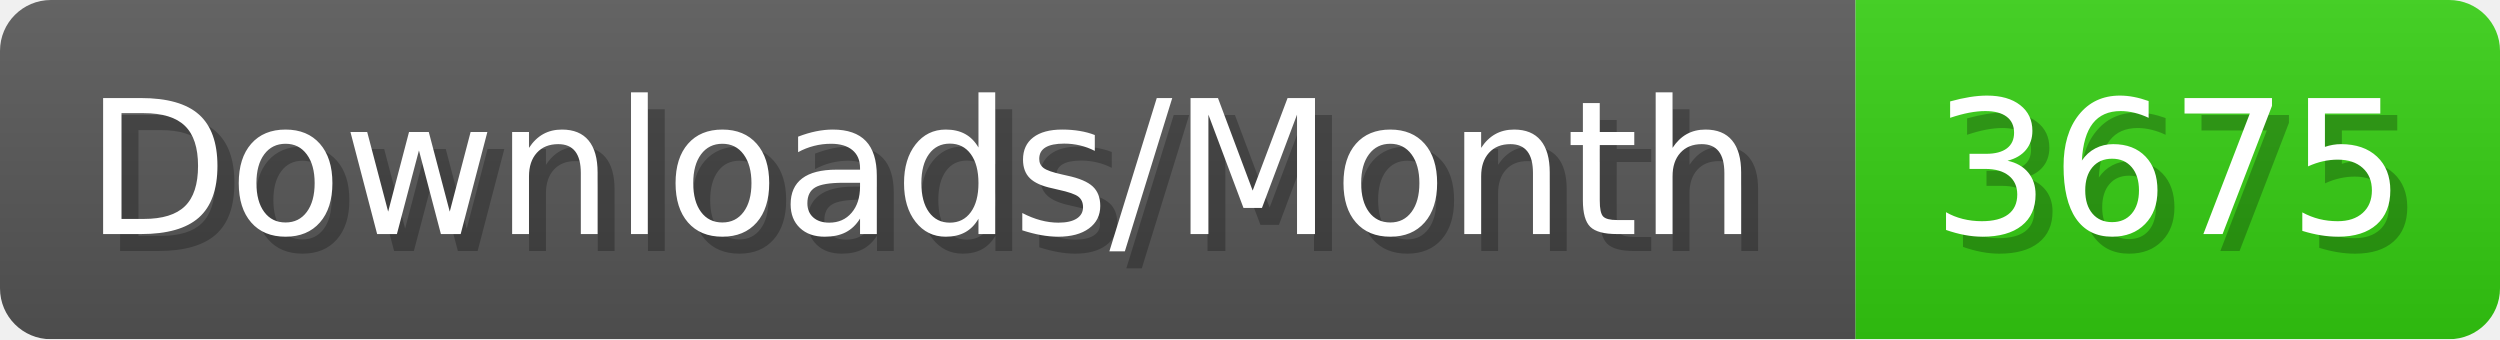
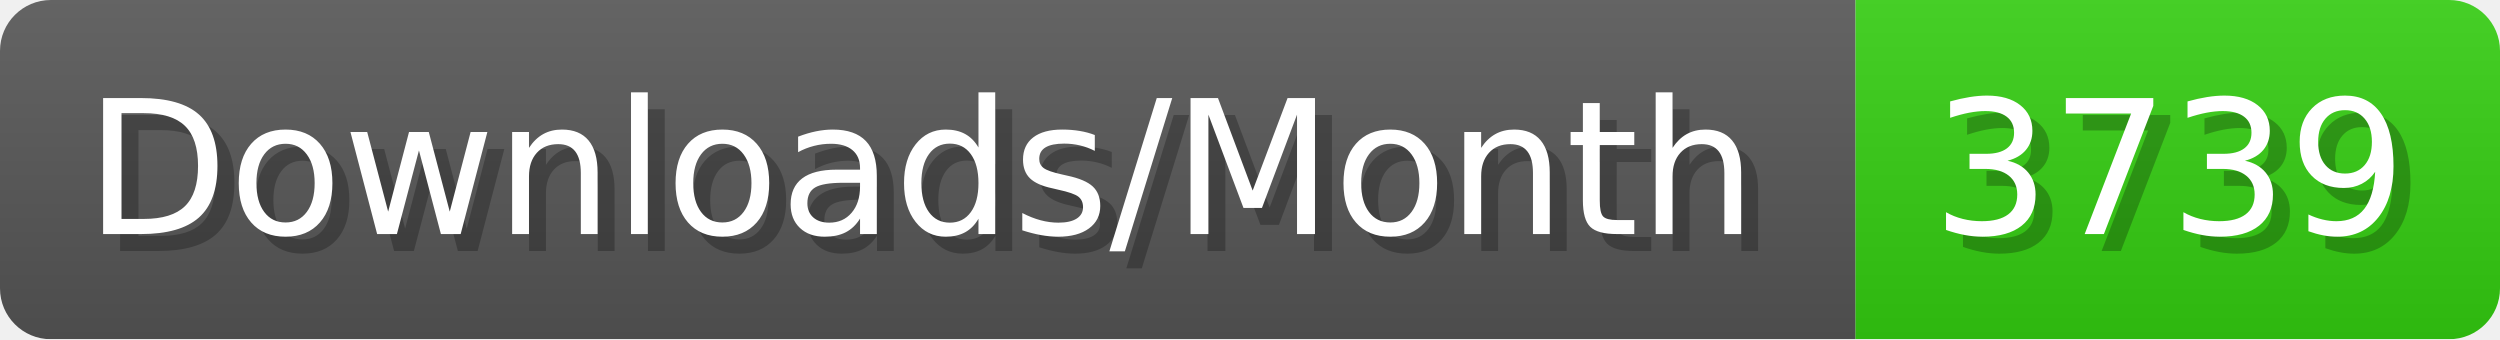
- <svg xmlns="http://www.w3.org/2000/svg" width="147.4" height="20" viewBox="0 0 1474 200" role="img" aria-label="Downloads/Month: 3675">
+ <svg xmlns="http://www.w3.org/2000/svg" width="147.4" height="20" viewBox="0 0 1474 200" role="img" aria-label="Downloads/Month: 3739">
  <linearGradient id="YlXUI" x2="0" y2="100%">
    <stop offset="0" stop-opacity=".1" stop-color="#EEE" />
    <stop offset="1" stop-opacity=".1" />
  </linearGradient>
  <mask id="JHhop">
    <rect width="1474" height="200" rx="30" fill="#FFF" />
  </mask>
  <g mask="url(#JHhop)">
    <rect width="1094" height="200" fill="#555" />
    <rect width="380" height="200" fill="#3C1" x="1094" />
    <rect width="1474" height="200" fill="url(#YlXUI)" />
  </g>
  <g aria-hidden="true" fill="#fff" text-anchor="start" font-family="Verdana,DejaVu Sans,sans-serif" font-size="110">
    <text x="60" y="148" textLength="994" fill="#000" opacity="0.25">Downloads/Month</text>
    <text x="50" y="138" textLength="994">Downloads/Month</text>
-     <text x="1149" y="148" textLength="280" fill="#000" opacity="0.25">3675</text>
-     <text x="1139" y="138" textLength="280">3675</text>
+     <text x="1149" y="148" textLength="280" fill="#000" opacity="0.25">3739</text>
+     <text x="1139" y="138" textLength="280">3739</text>
  </g>
</svg>
